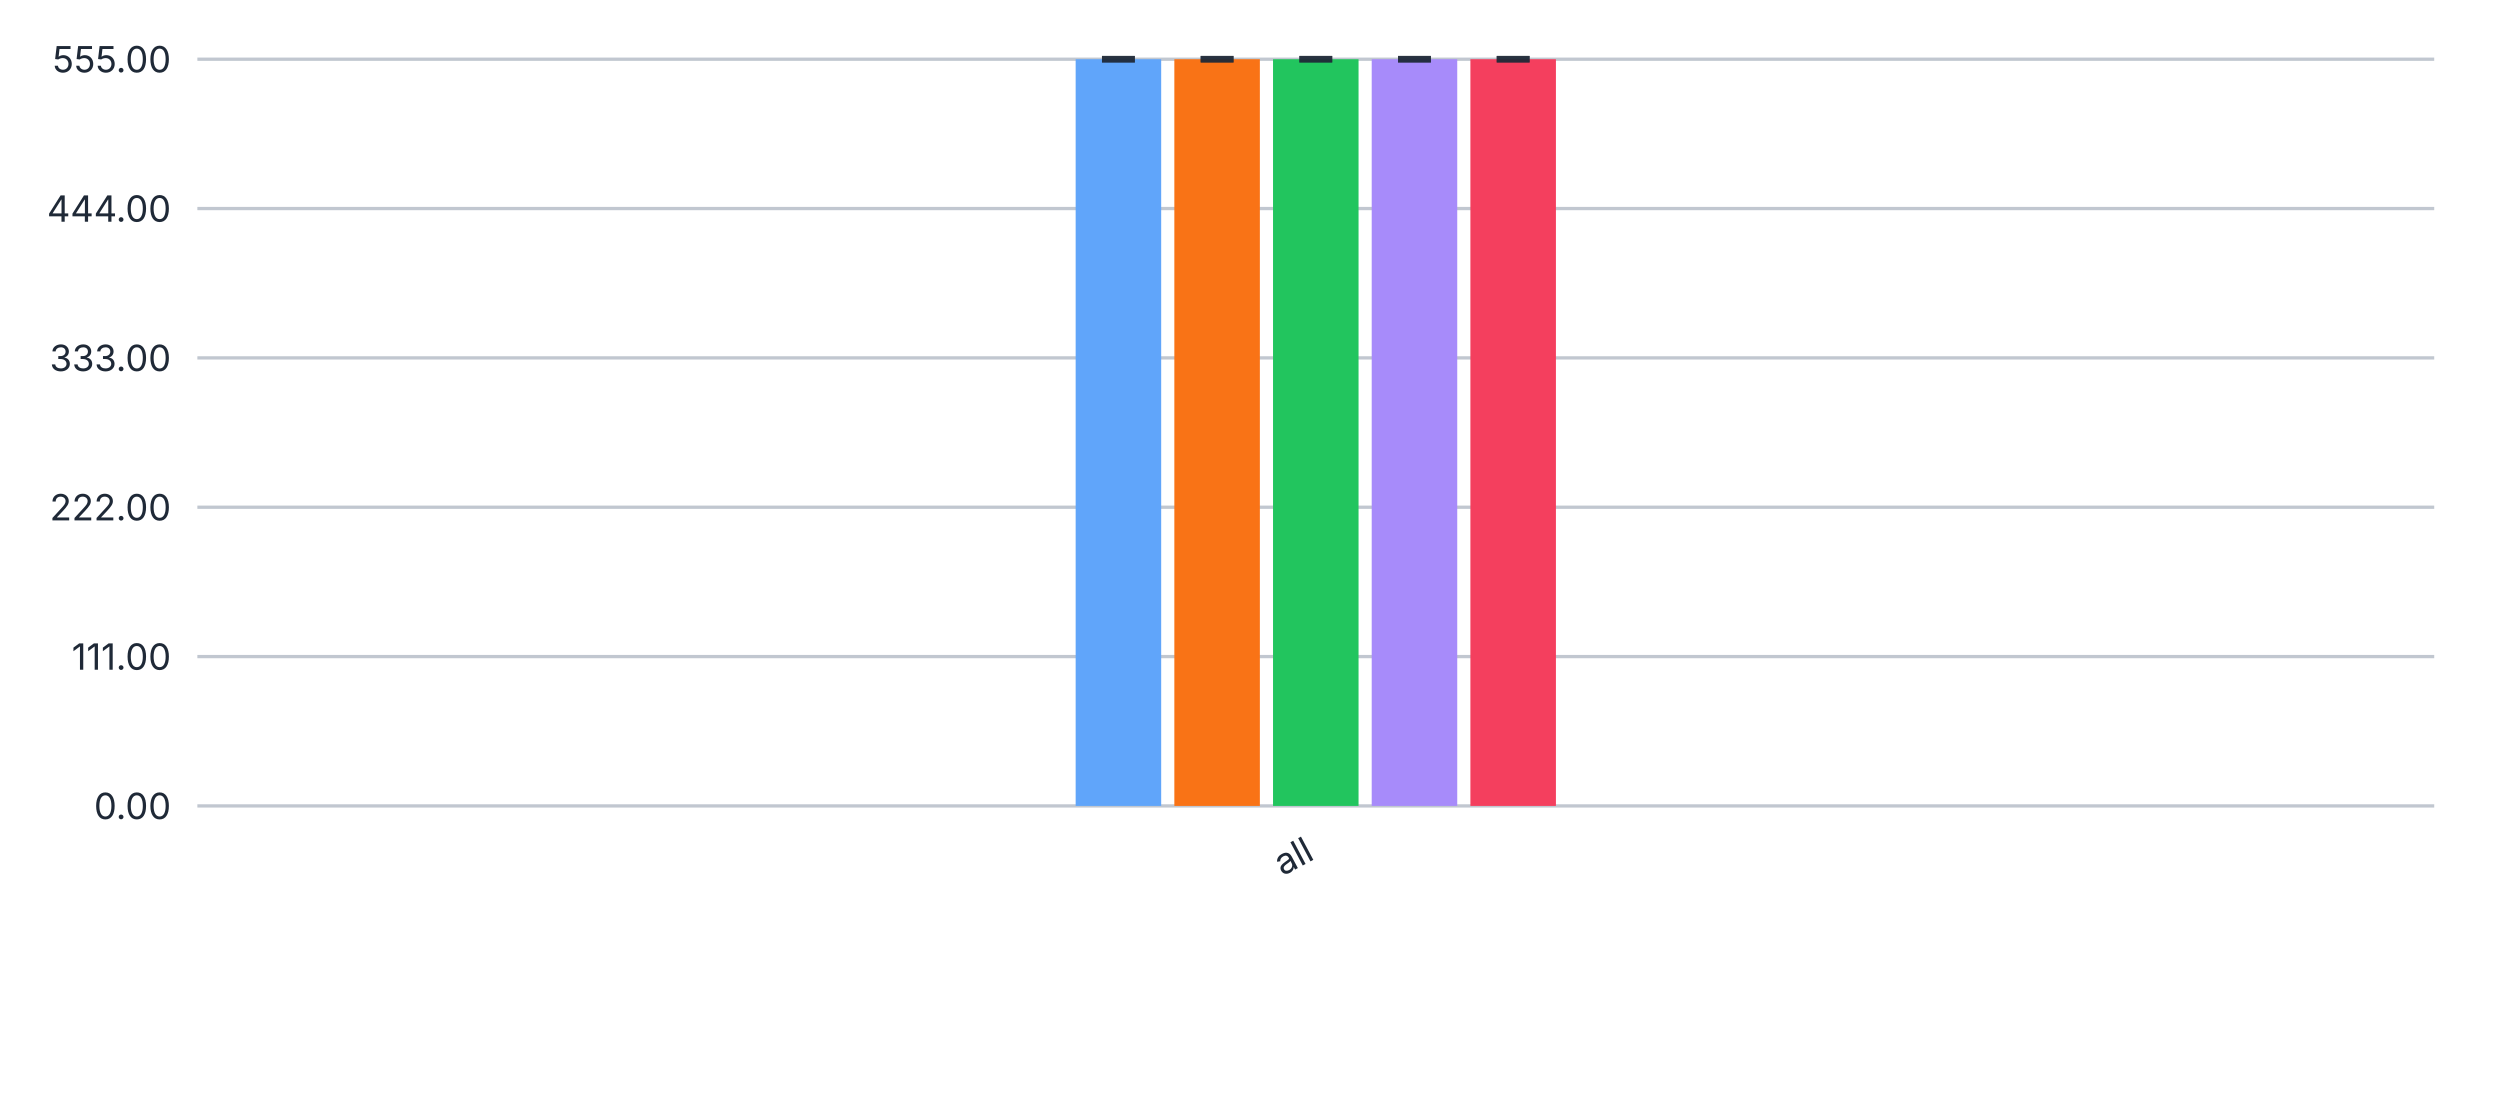
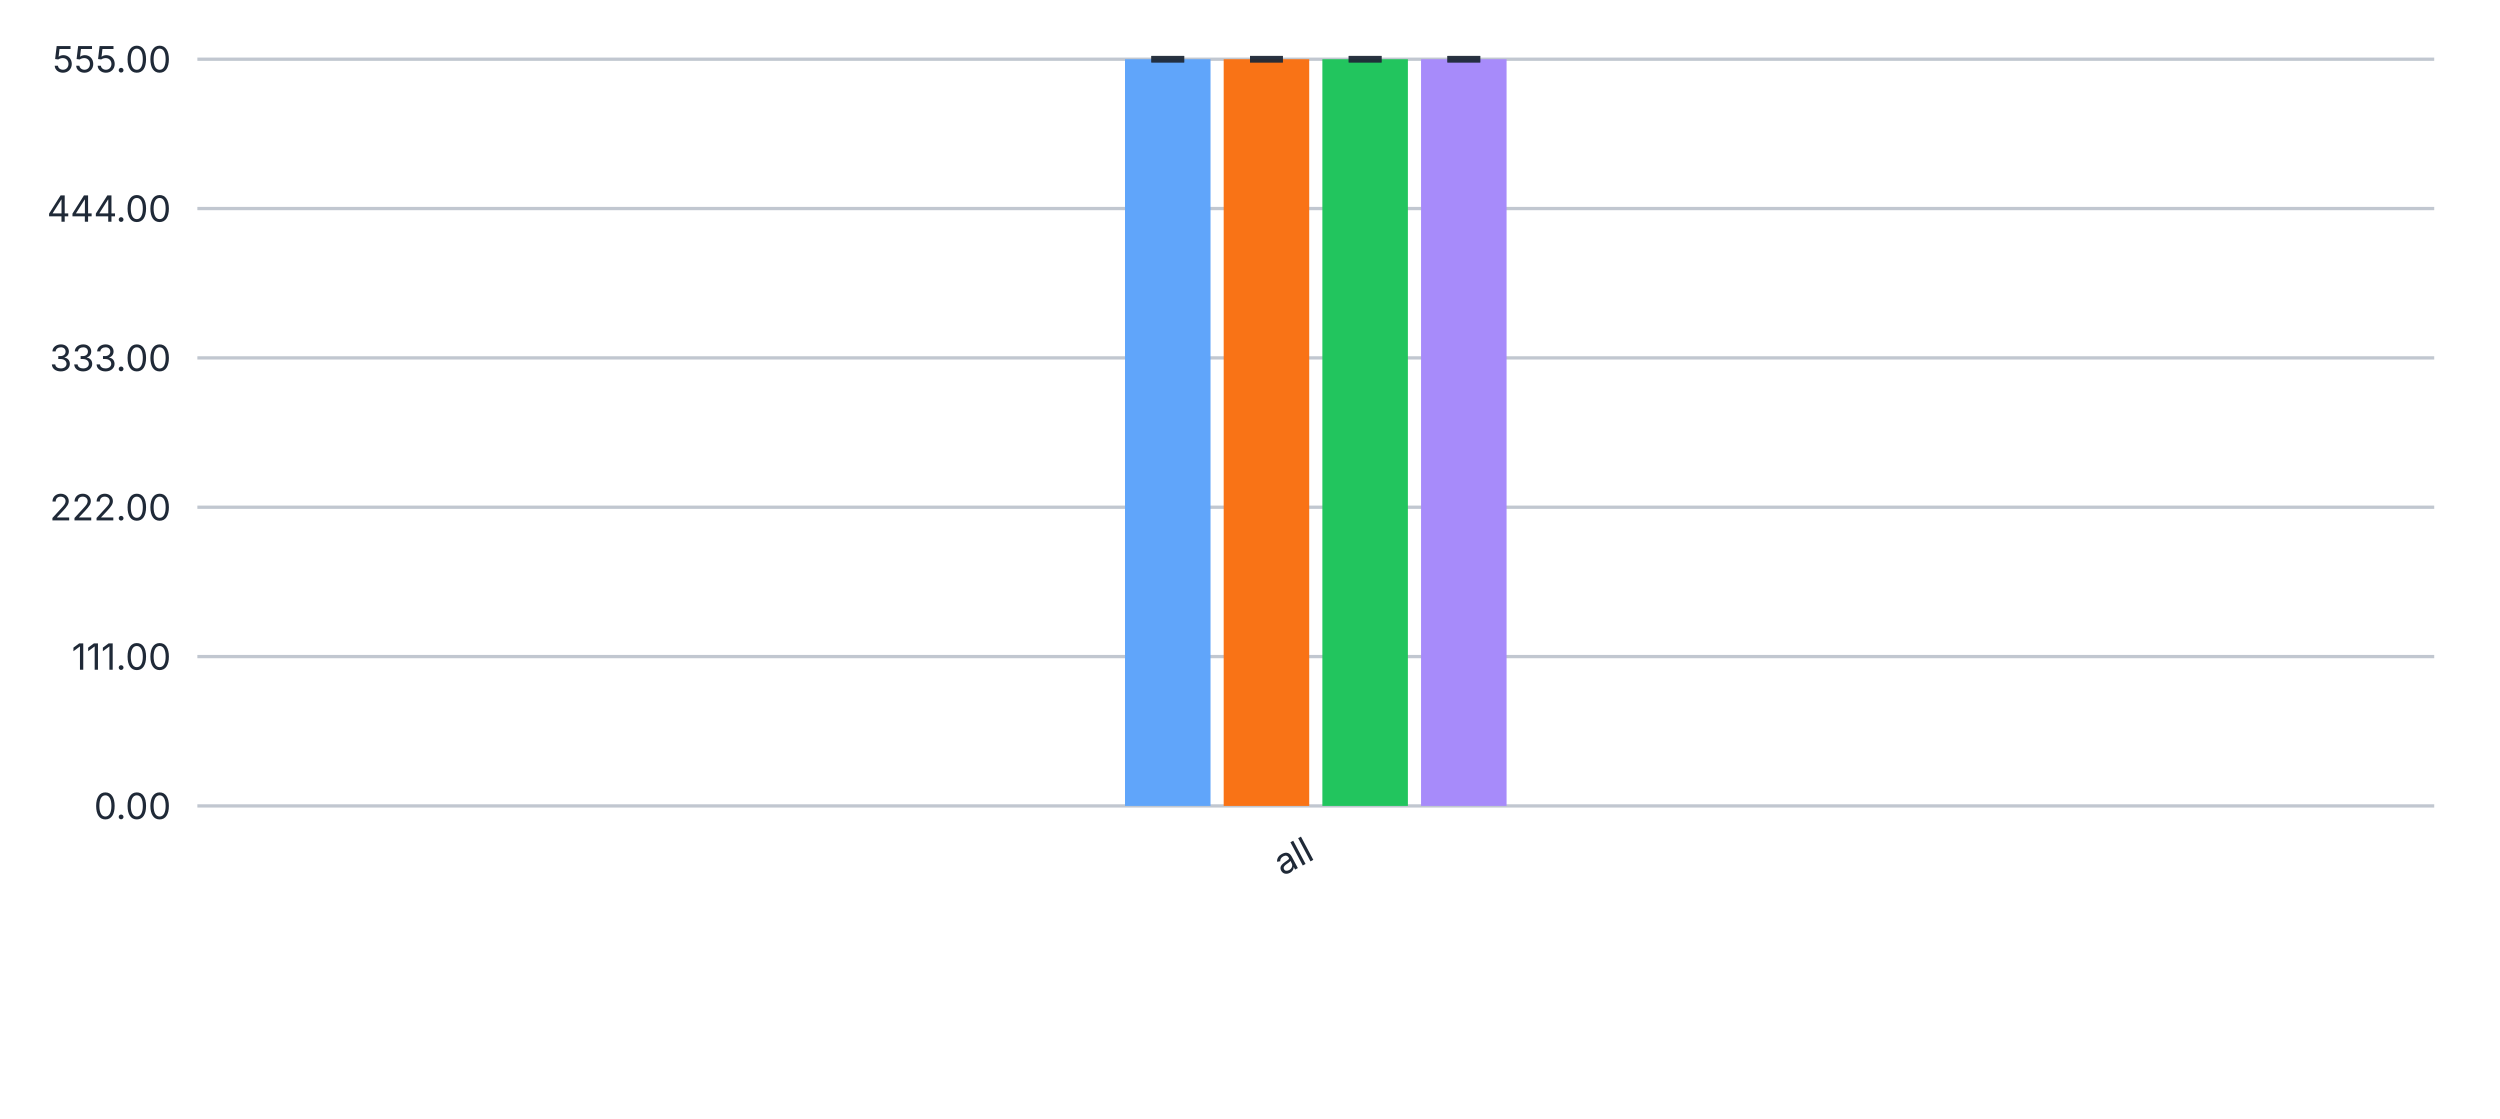
<svg xmlns="http://www.w3.org/2000/svg" width="760" height="340" viewBox="0 0 760 340" style="color: rgb(31, 41, 55); font-family: Inter, Arial, sans-serif; background-color: rgba(0, 0, 0, 0);">
  <rect x="0" y="0" width="760" height="340" fill="rgb(255, 255, 255)" />
  <g transform="translate(0, 0)">
    <line x1="60" x2="740" y1="245" y2="245" stroke="#64748b66" stroke-width="1" />
    <text x="52" y="249" text-anchor="end" fill="currentColor" font-size="11">0.00</text>
    <line x1="60" x2="740" y1="199.6" y2="199.6" stroke="#64748b66" stroke-width="1" />
    <text x="52" y="203.6" text-anchor="end" fill="currentColor" font-size="11">111.00</text>
    <line x1="60" x2="740" y1="154.2" y2="154.2" stroke="#64748b66" stroke-width="1" />
    <text x="52" y="158.2" text-anchor="end" fill="currentColor" font-size="11">222.00</text>
    <line x1="60" x2="740" y1="108.8" y2="108.8" stroke="#64748b66" stroke-width="1" />
    <text x="52" y="112.8" text-anchor="end" fill="currentColor" font-size="11">333.00</text>
    <line x1="60" x2="740" y1="63.4" y2="63.4" stroke="#64748b66" stroke-width="1" />
    <text x="52" y="67.4" text-anchor="end" fill="currentColor" font-size="11">444.00</text>
    <line x1="60" x2="740" y1="18" y2="18" stroke="#64748b66" stroke-width="1" />
    <text x="52" y="22" text-anchor="end" fill="currentColor" font-size="11">555.00</text>
-     <rect x="327" y="18" width="26" height="227" fill="#60a5fa" style="cursor: crosshair;" />
-     <line x1="340" x2="340" y1="18" y2="18" stroke="currentColor" stroke-opacity="0.78" stroke-width="2" />
-     <line x1="335" x2="345" y1="18" y2="18" stroke="currentColor" stroke-opacity="0.78" stroke-width="2" />
-     <line x1="335" x2="345" y1="18" y2="18" stroke="currentColor" stroke-opacity="0.78" stroke-width="2" />
-     <rect x="357" y="18" width="26" height="227" fill="#f97316" style="cursor: crosshair;" />
-     <line x1="370" x2="370" y1="18" y2="18" stroke="currentColor" stroke-opacity="0.78" stroke-width="2" />
-     <line x1="365" x2="375" y1="18" y2="18" stroke="currentColor" stroke-opacity="0.78" stroke-width="2" />
-     <line x1="365" x2="375" y1="18" y2="18" stroke="currentColor" stroke-opacity="0.78" stroke-width="2" />
-     <rect x="387" y="18" width="26" height="227" fill="#22c55e" style="cursor: crosshair;" />
-     <line x1="400" x2="400" y1="18" y2="18" stroke="currentColor" stroke-opacity="0.78" stroke-width="2" />
-     <line x1="395" x2="405" y1="18" y2="18" stroke="currentColor" stroke-opacity="0.78" stroke-width="2" />
-     <line x1="395" x2="405" y1="18" y2="18" stroke="currentColor" stroke-opacity="0.78" stroke-width="2" />
-     <rect x="417" y="18" width="26" height="227" fill="#a78bfa" style="cursor: crosshair;" />
-     <line x1="430" x2="430" y1="18" y2="18" stroke="currentColor" stroke-opacity="0.78" stroke-width="2" />
-     <line x1="425" x2="435" y1="18" y2="18" stroke="currentColor" stroke-opacity="0.78" stroke-width="2" />
-     <line x1="425" x2="435" y1="18" y2="18" stroke="currentColor" stroke-opacity="0.78" stroke-width="2" />
-     <rect x="447" y="18" width="26" height="227" fill="#f43f5e" style="cursor: crosshair;" />
-     <line x1="460" x2="460" y1="18" y2="18" stroke="currentColor" stroke-opacity="0.78" stroke-width="2" />
-     <line x1="455" x2="465" y1="18" y2="18" stroke="currentColor" stroke-opacity="0.78" stroke-width="2" />
-     <line x1="455" x2="465" y1="18" y2="18" stroke="currentColor" stroke-opacity="0.78" stroke-width="2" />
+     <rect x="342" y="18" width="26" height="227" fill="#60a5fa" style="cursor: crosshair;" />
+     <line x1="355" x2="355" y1="18" y2="18" stroke="currentColor" stroke-opacity="0.78" stroke-width="2" />
+     <line x1="350" x2="360" y1="18" y2="18" stroke="currentColor" stroke-opacity="0.78" stroke-width="2" />
+     <line x1="350" x2="360" y1="18" y2="18" stroke="currentColor" stroke-opacity="0.78" stroke-width="2" />
+     <rect x="372" y="18" width="26" height="227" fill="#f97316" style="cursor: crosshair;" />
+     <line x1="385" x2="385" y1="18" y2="18" stroke="currentColor" stroke-opacity="0.78" stroke-width="2" />
+     <line x1="380" x2="390" y1="18" y2="18" stroke="currentColor" stroke-opacity="0.78" stroke-width="2" />
+     <line x1="380" x2="390" y1="18" y2="18" stroke="currentColor" stroke-opacity="0.78" stroke-width="2" />
+     <rect x="402" y="18" width="26" height="227" fill="#22c55e" style="cursor: crosshair;" />
+     <line x1="415" x2="415" y1="18" y2="18" stroke="currentColor" stroke-opacity="0.78" stroke-width="2" />
+     <line x1="410" x2="420" y1="18" y2="18" stroke="currentColor" stroke-opacity="0.78" stroke-width="2" />
+     <line x1="410" x2="420" y1="18" y2="18" stroke="currentColor" stroke-opacity="0.78" stroke-width="2" />
+     <rect x="432" y="18" width="26" height="227" fill="#a78bfa" style="cursor: crosshair;" />
+     <line x1="445" x2="445" y1="18" y2="18" stroke="currentColor" stroke-opacity="0.78" stroke-width="2" />
+     <line x1="440" x2="450" y1="18" y2="18" stroke="currentColor" stroke-opacity="0.78" stroke-width="2" />
+     <line x1="440" x2="450" y1="18" y2="18" stroke="currentColor" stroke-opacity="0.78" stroke-width="2" />
    <text x="400" y="261" transform="rotate(-28 400 261)" text-anchor="end" fill="currentColor" font-size="11">all</text>
  </g>
</svg>
